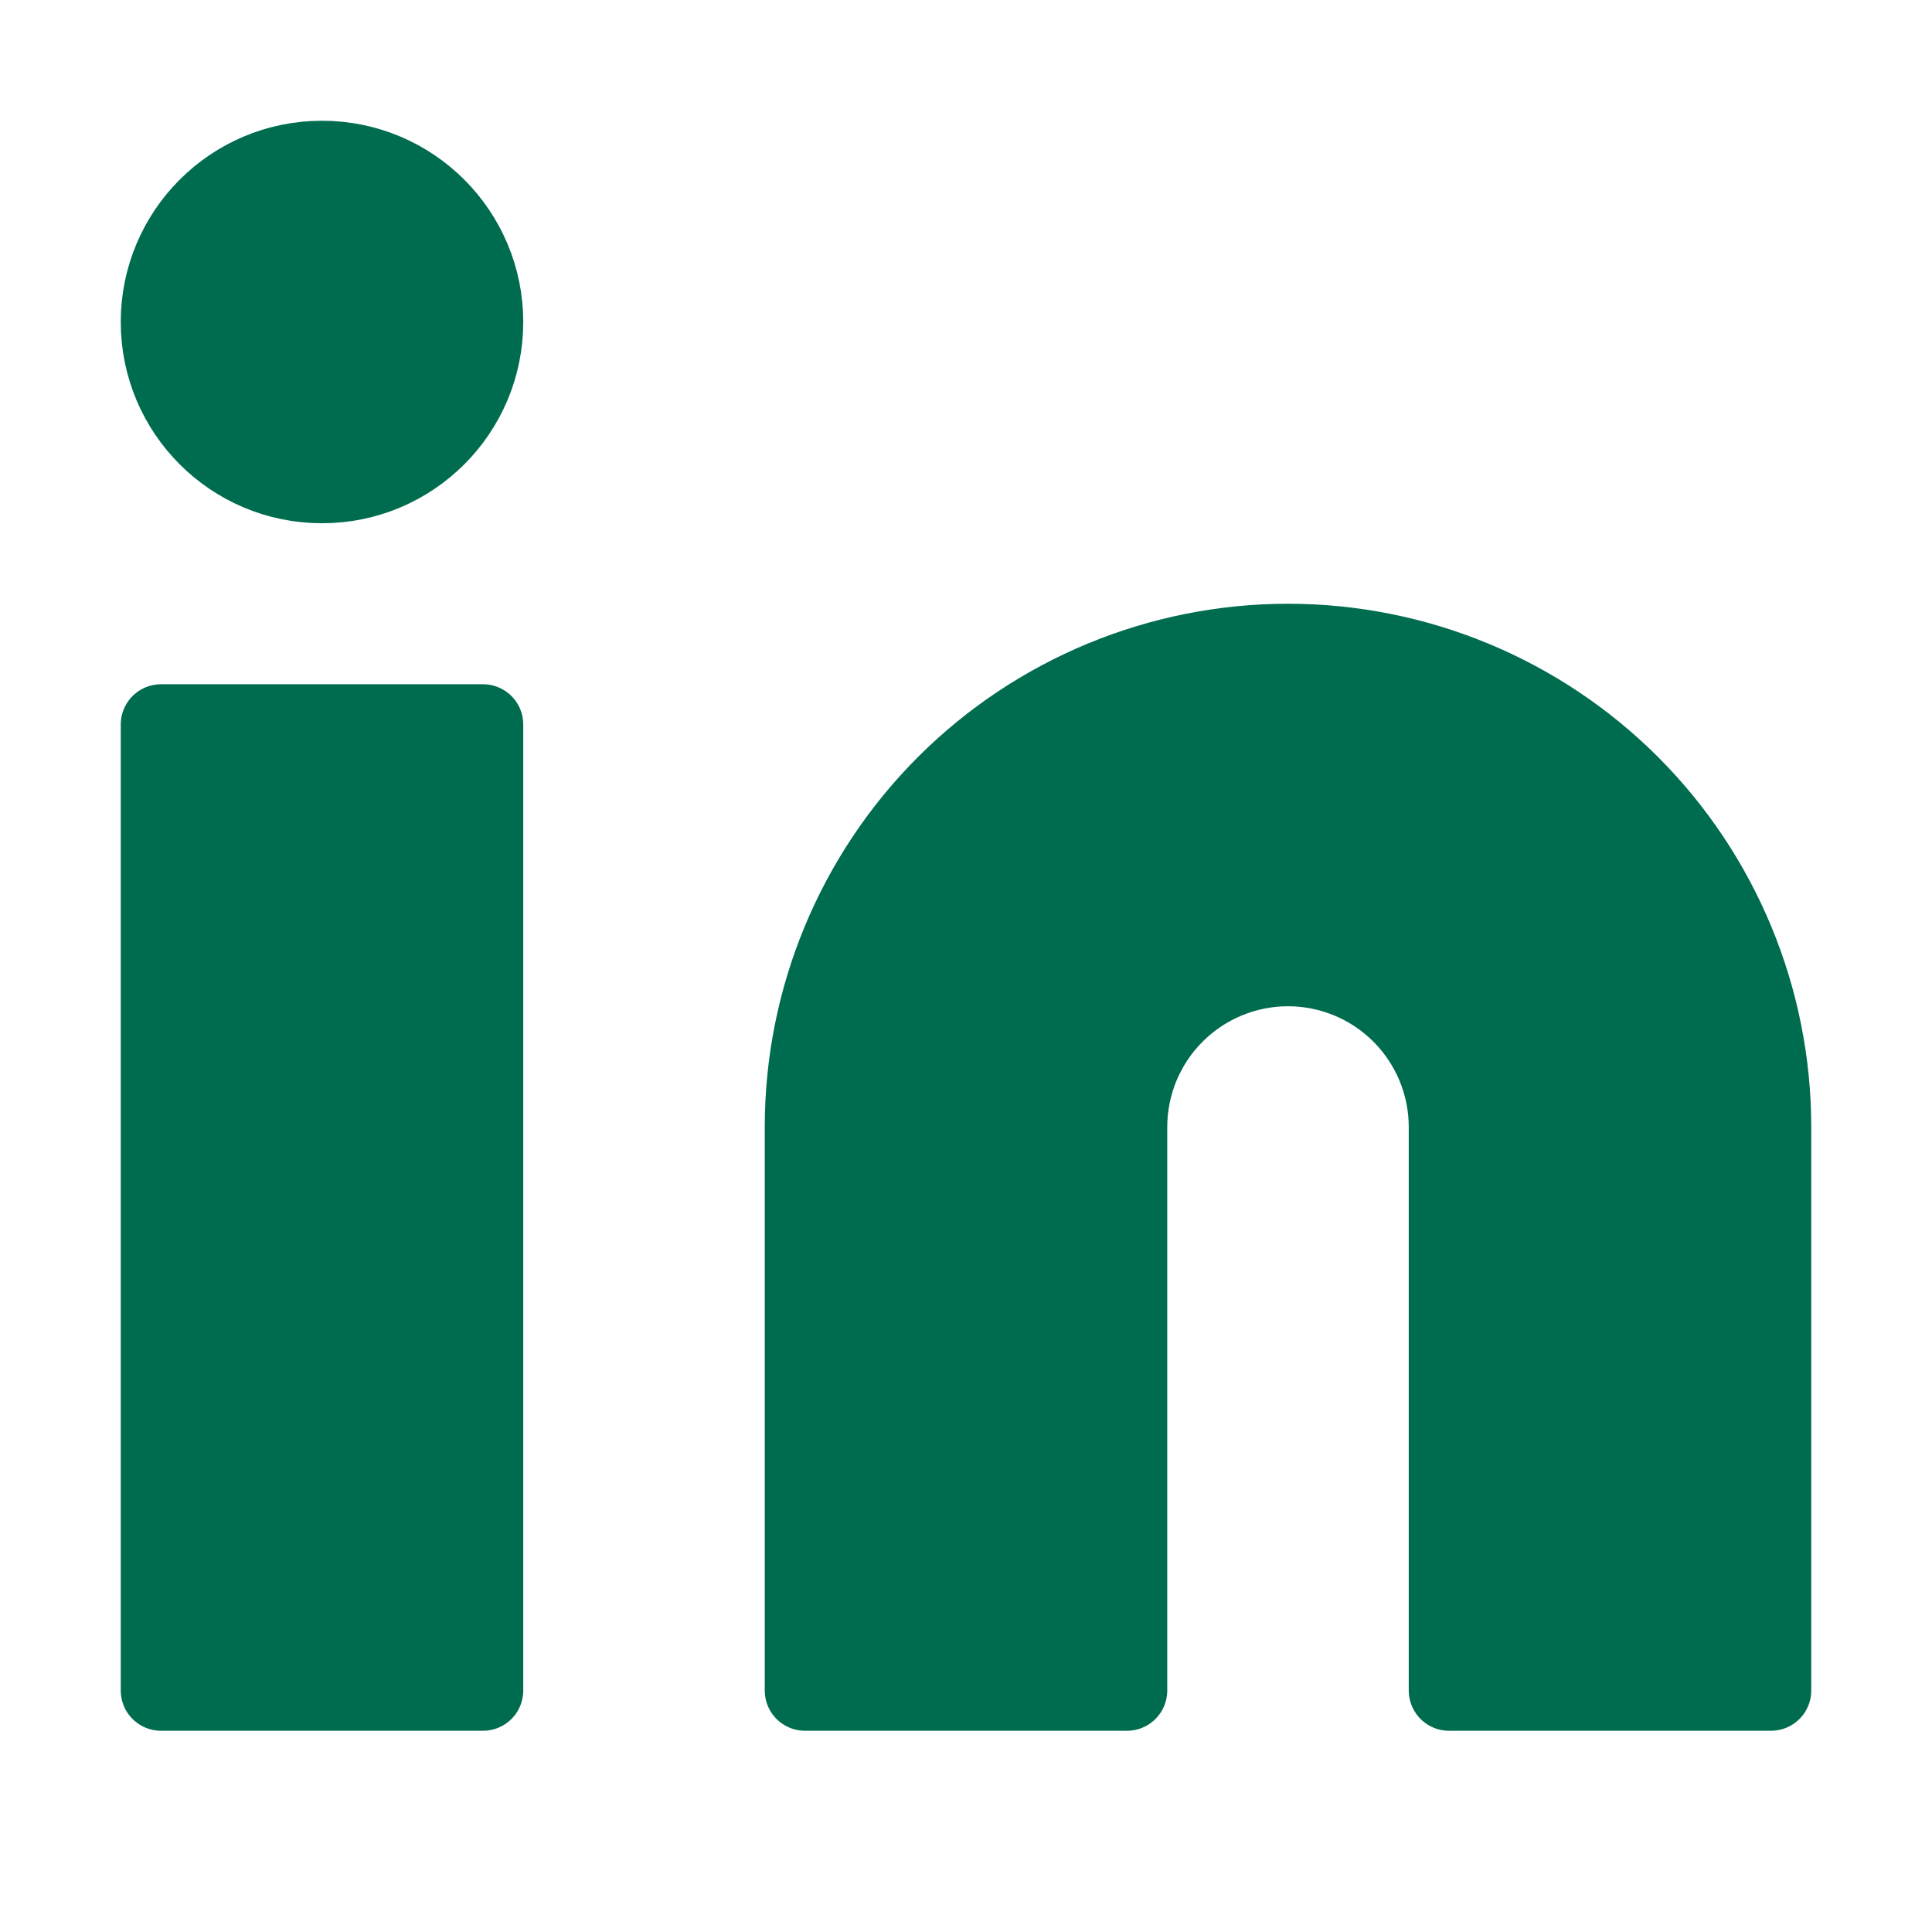
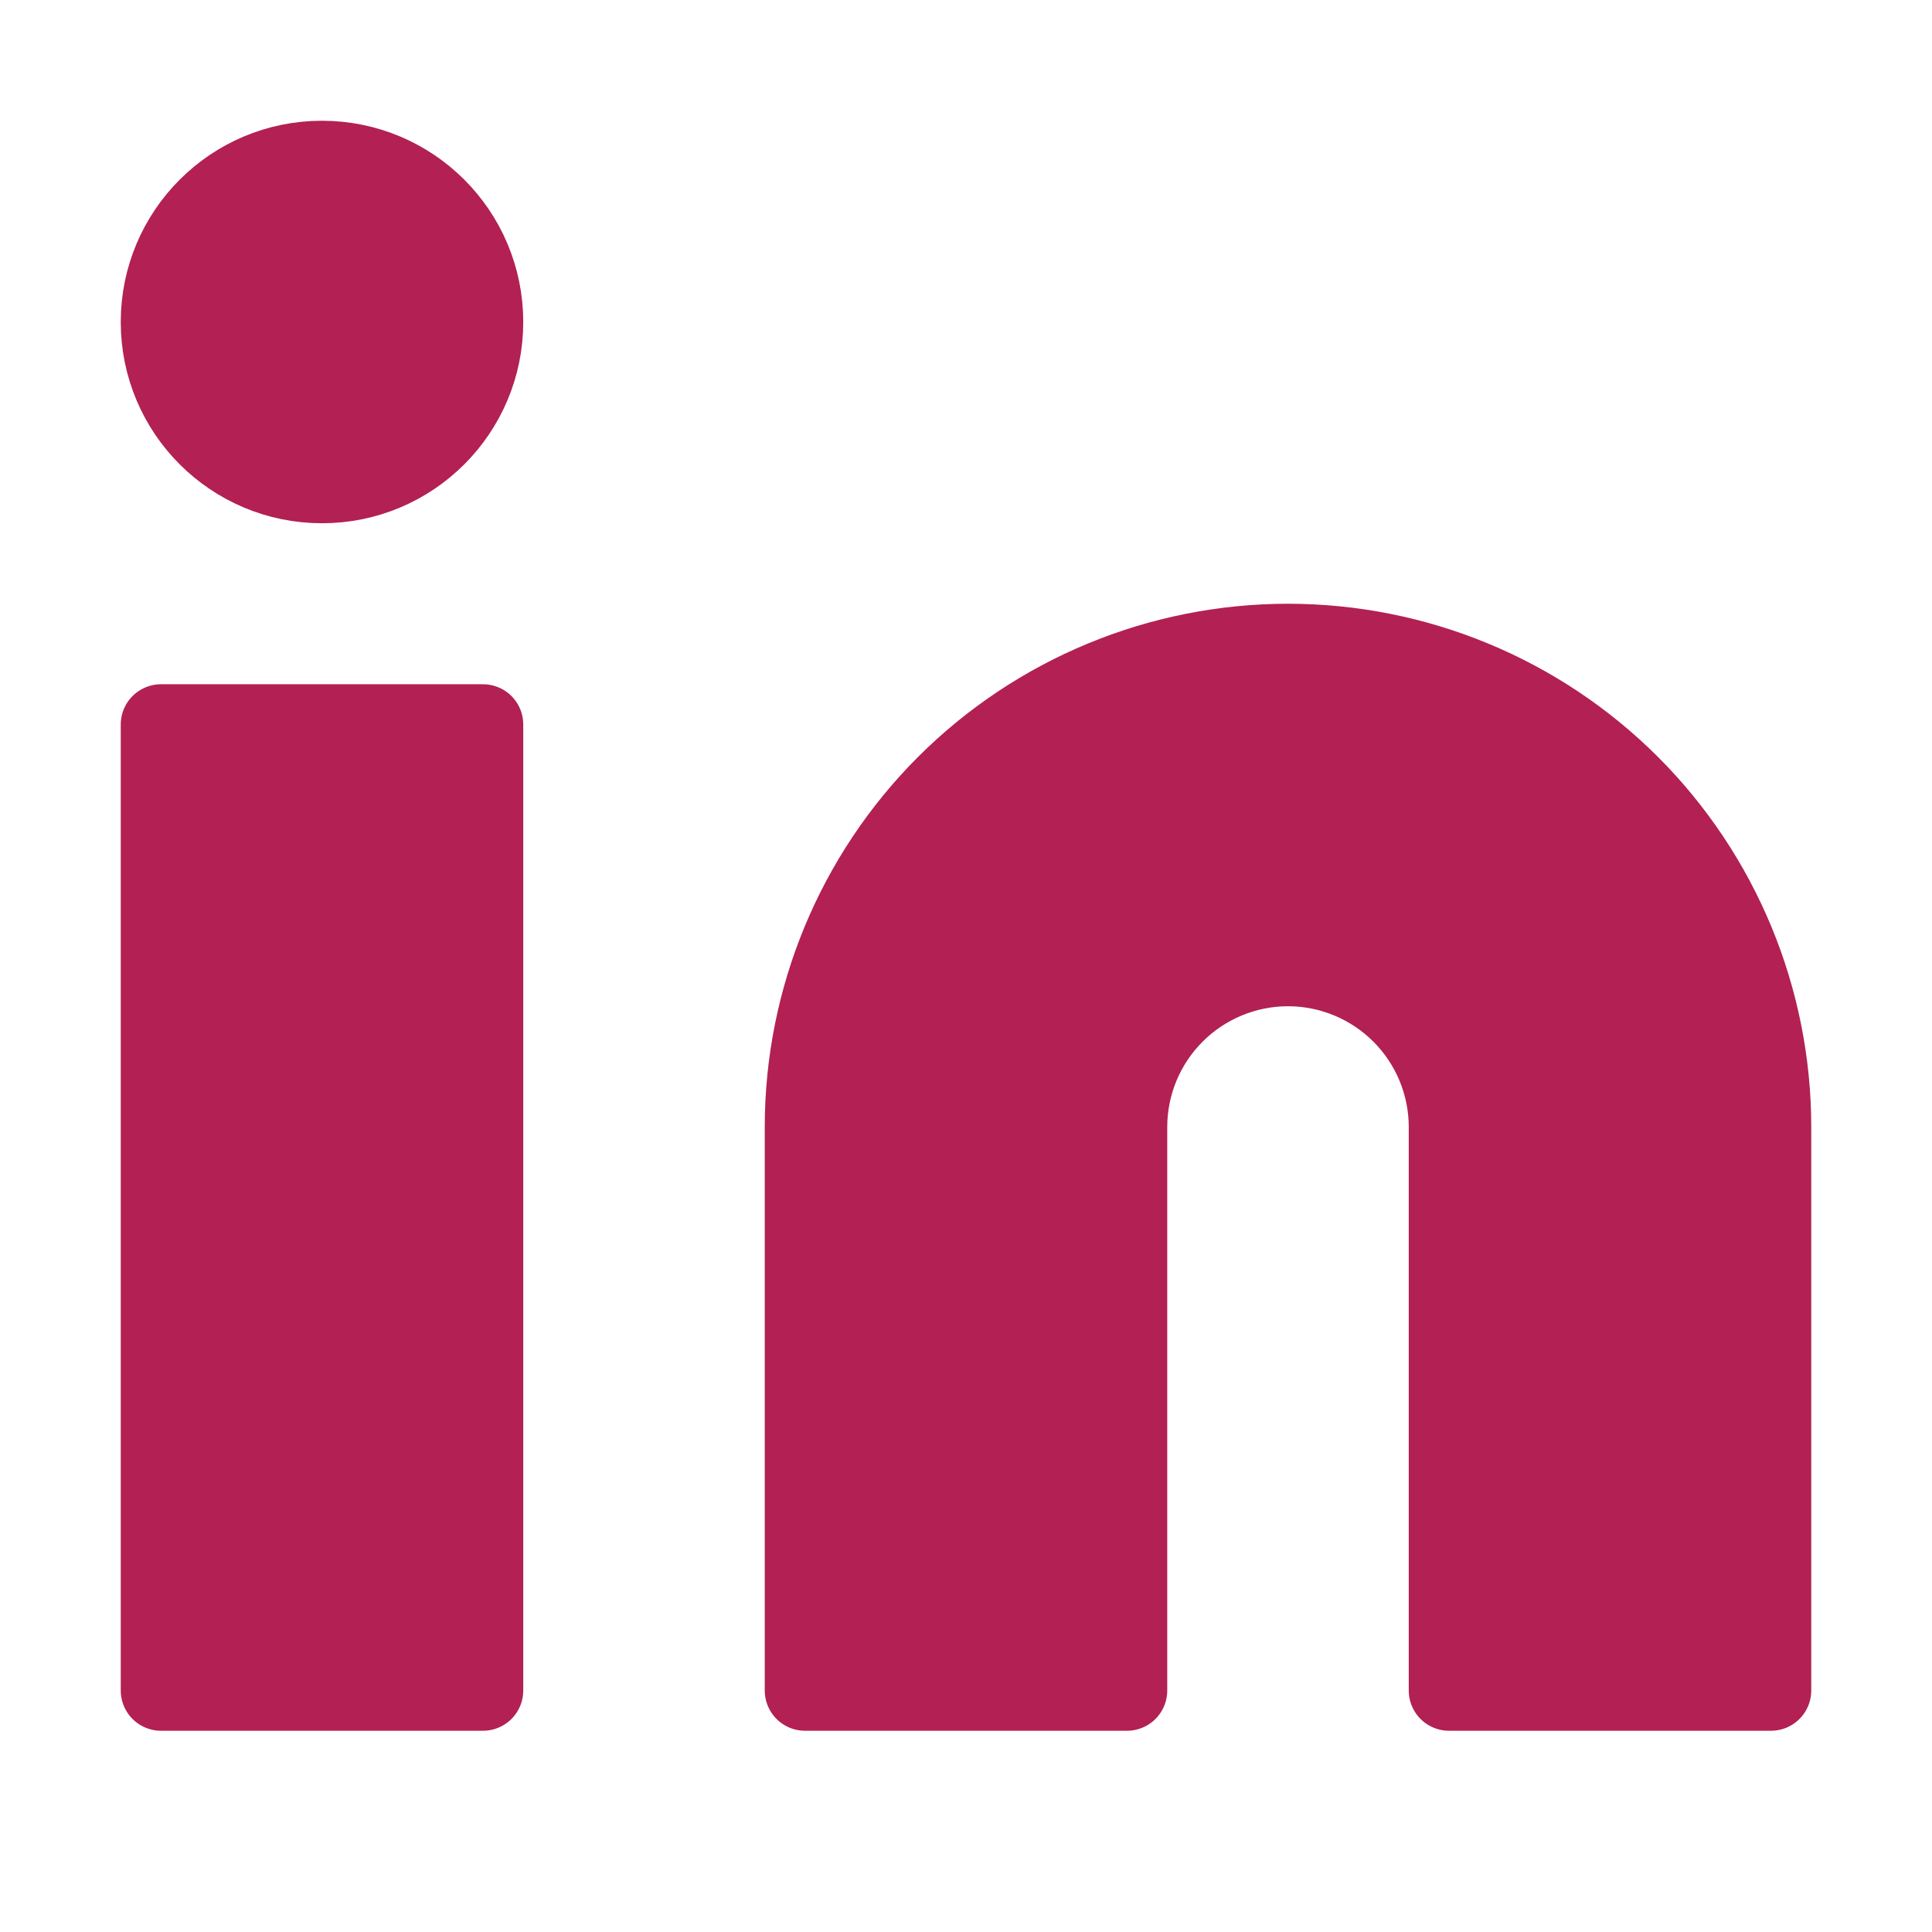
<svg xmlns="http://www.w3.org/2000/svg" width="24" height="24" viewBox="0 0 24 24" fill="none">
-   <path d="M16 8C17.591 8 19.117 8.632 20.243 9.757C21.368 10.883 22 12.409 22 14V21H18V14C18 13.47 17.789 12.961 17.414 12.586C17.039 12.211 16.53 12 16 12C15.47 12 14.961 12.211 14.586 12.586C14.211 12.961 14 13.47 14 14V21H10V14C10 12.409 10.632 10.883 11.757 9.757C12.883 8.632 14.409 8 16 8Z" fill="#006C4F" stroke="#006C4F" stroke-linecap="round" stroke-linejoin="round" />
-   <path d="M6 9H2V21H6V9Z" fill="#006C4F" stroke="#006C4F" stroke-linecap="round" stroke-linejoin="round" />
-   <path d="M4 6C5.105 6 6 5.105 6 4C6 2.895 5.105 2 4 2C2.895 2 2 2.895 2 4C2 5.105 2.895 6 4 6Z" fill="#006C4F" stroke="#006C4F" stroke-linecap="round" stroke-linejoin="round" />
+   <path d="M16 8C17.591 8 19.117 8.632 20.243 9.757C21.368 10.883 22 12.409 22 14V21H18V14C18 13.47 17.789 12.961 17.414 12.586C17.039 12.211 16.53 12 16 12C15.47 12 14.961 12.211 14.586 12.586C14.211 12.961 14 13.47 14 14V21H10V14C10 12.409 10.632 10.883 11.757 9.757C12.883 8.632 14.409 8 16 8Z" fill="#B32053" stroke="#B32053" stroke-linecap="round" stroke-linejoin="round" />
+   <path d="M6 9H2V21H6V9Z" fill="#B32053" stroke="#B32053" stroke-linecap="round" stroke-linejoin="round" />
+   <path d="M4 6C5.105 6 6 5.105 6 4C6 2.895 5.105 2 4 2C2.895 2 2 2.895 2 4C2 5.105 2.895 6 4 6Z" fill="#B32053" stroke="#B32053" stroke-linecap="round" stroke-linejoin="round" />
</svg>
